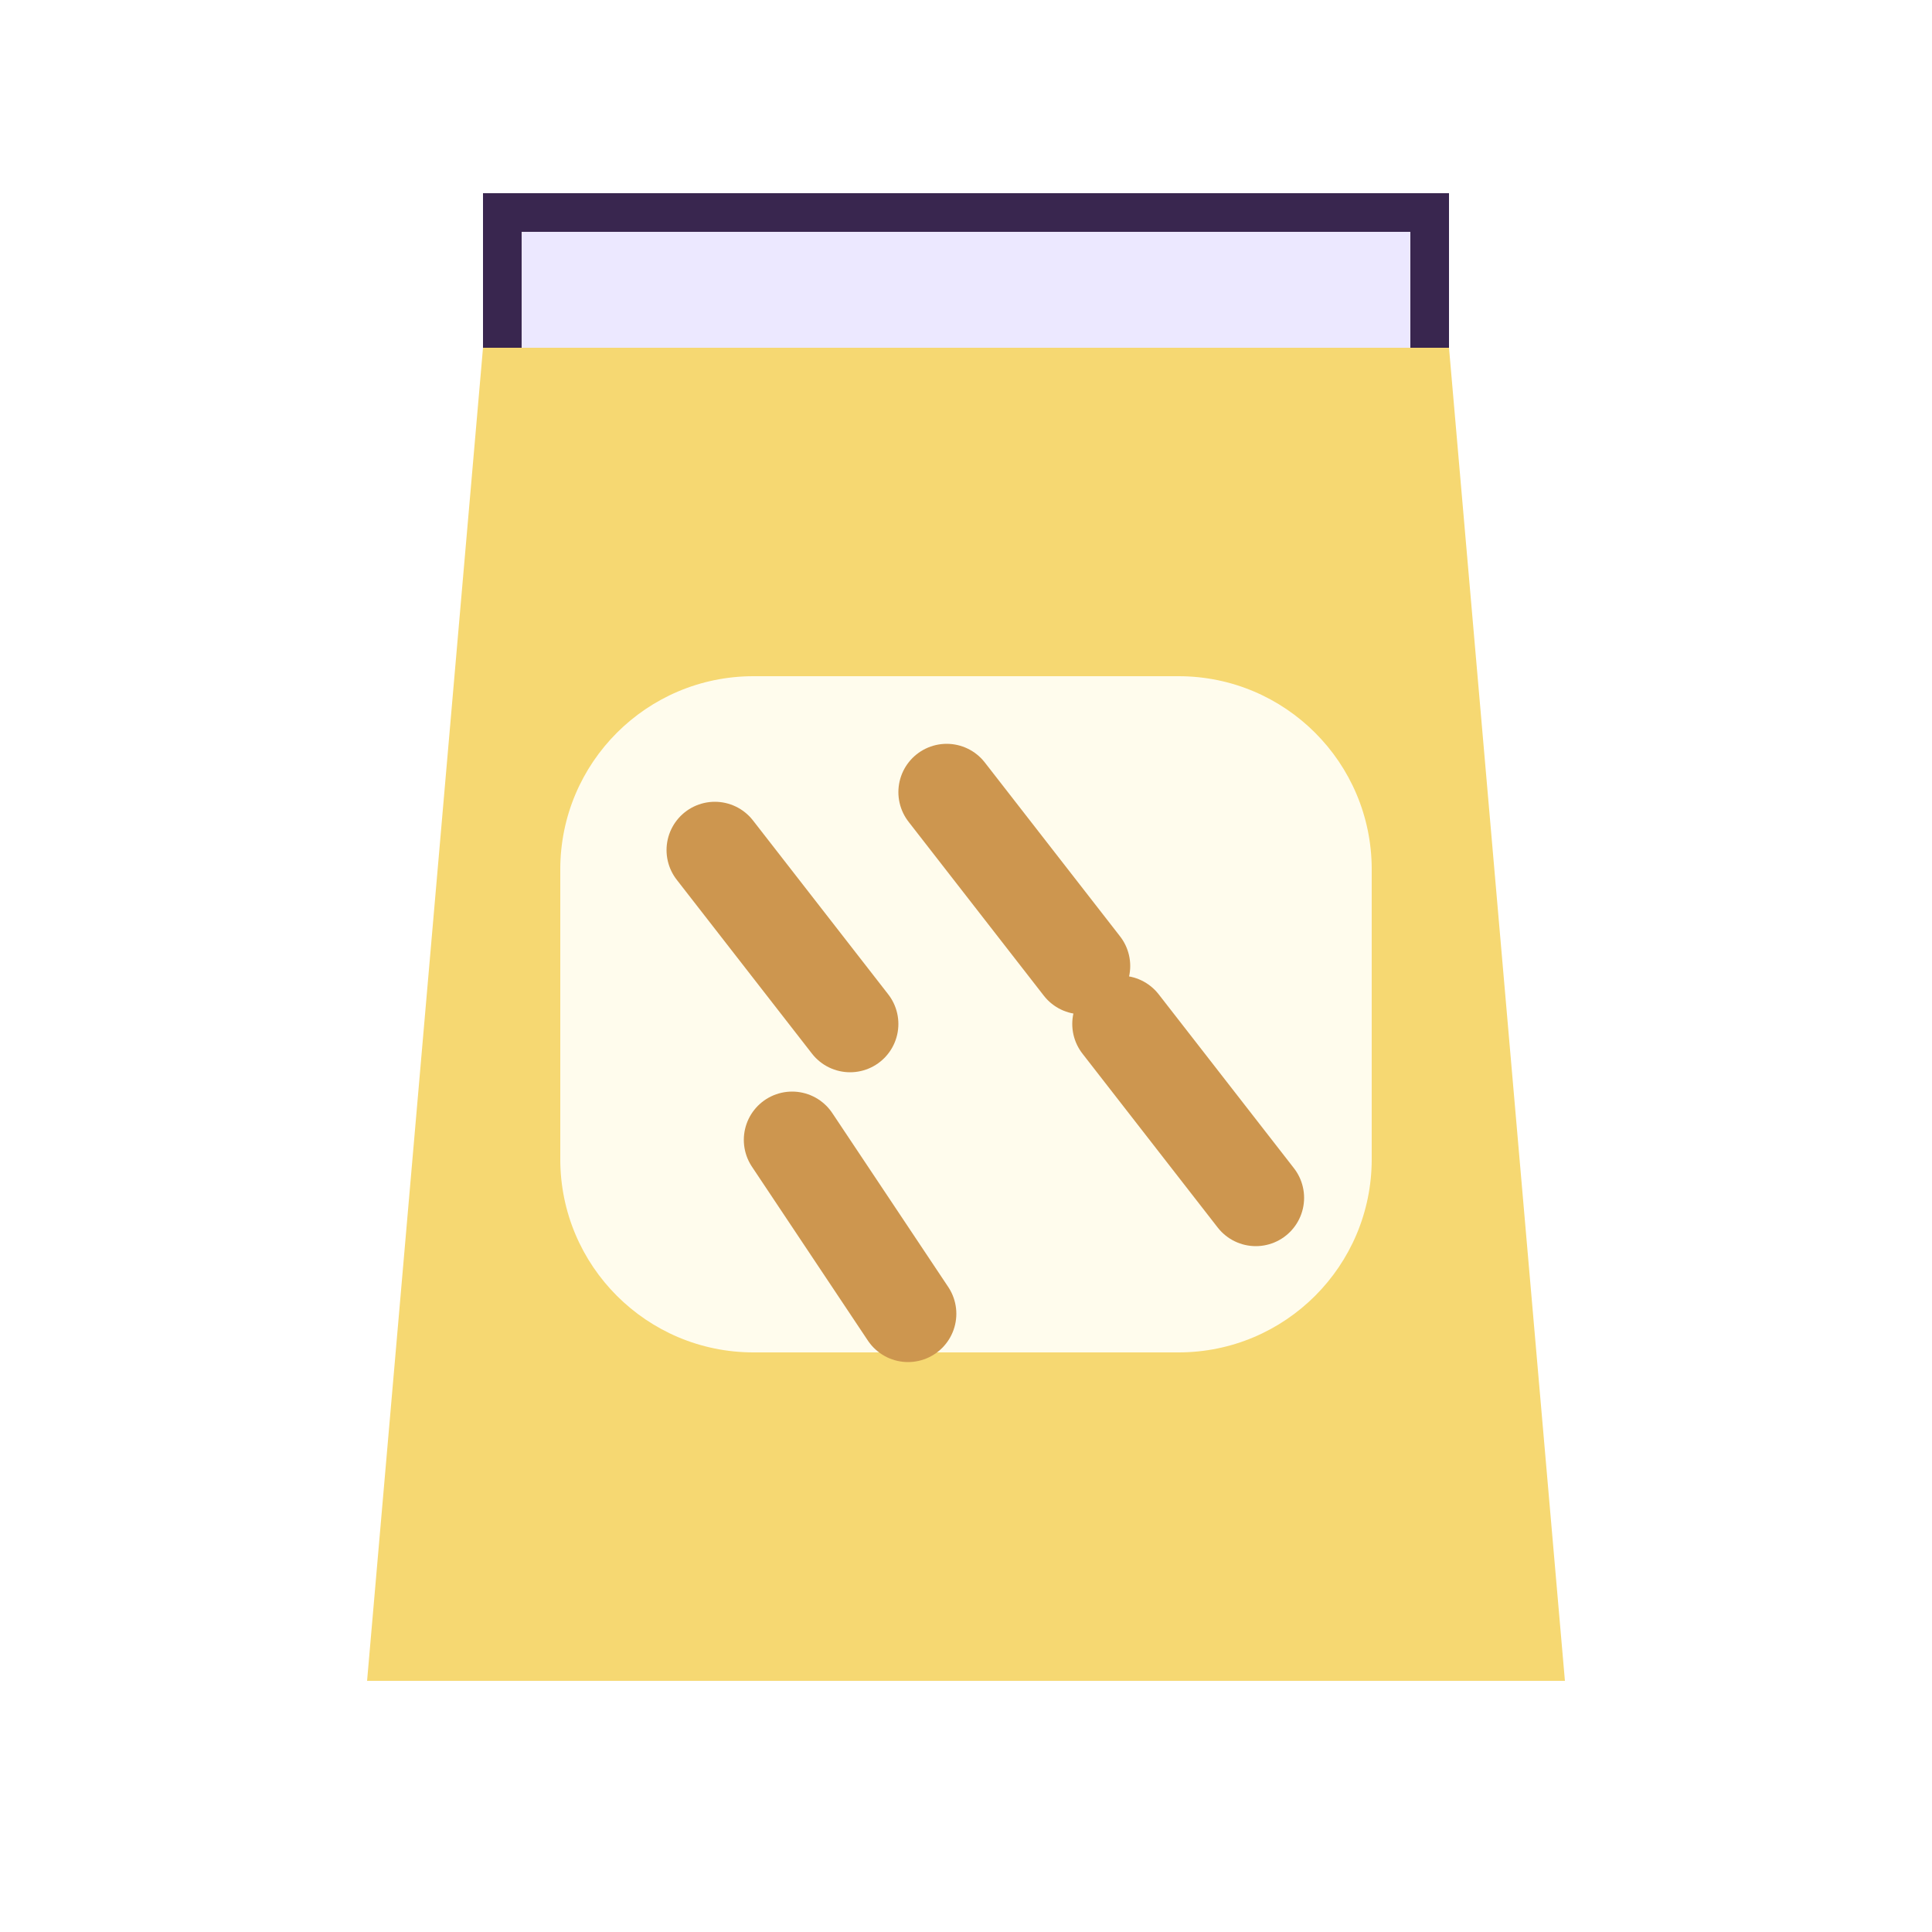
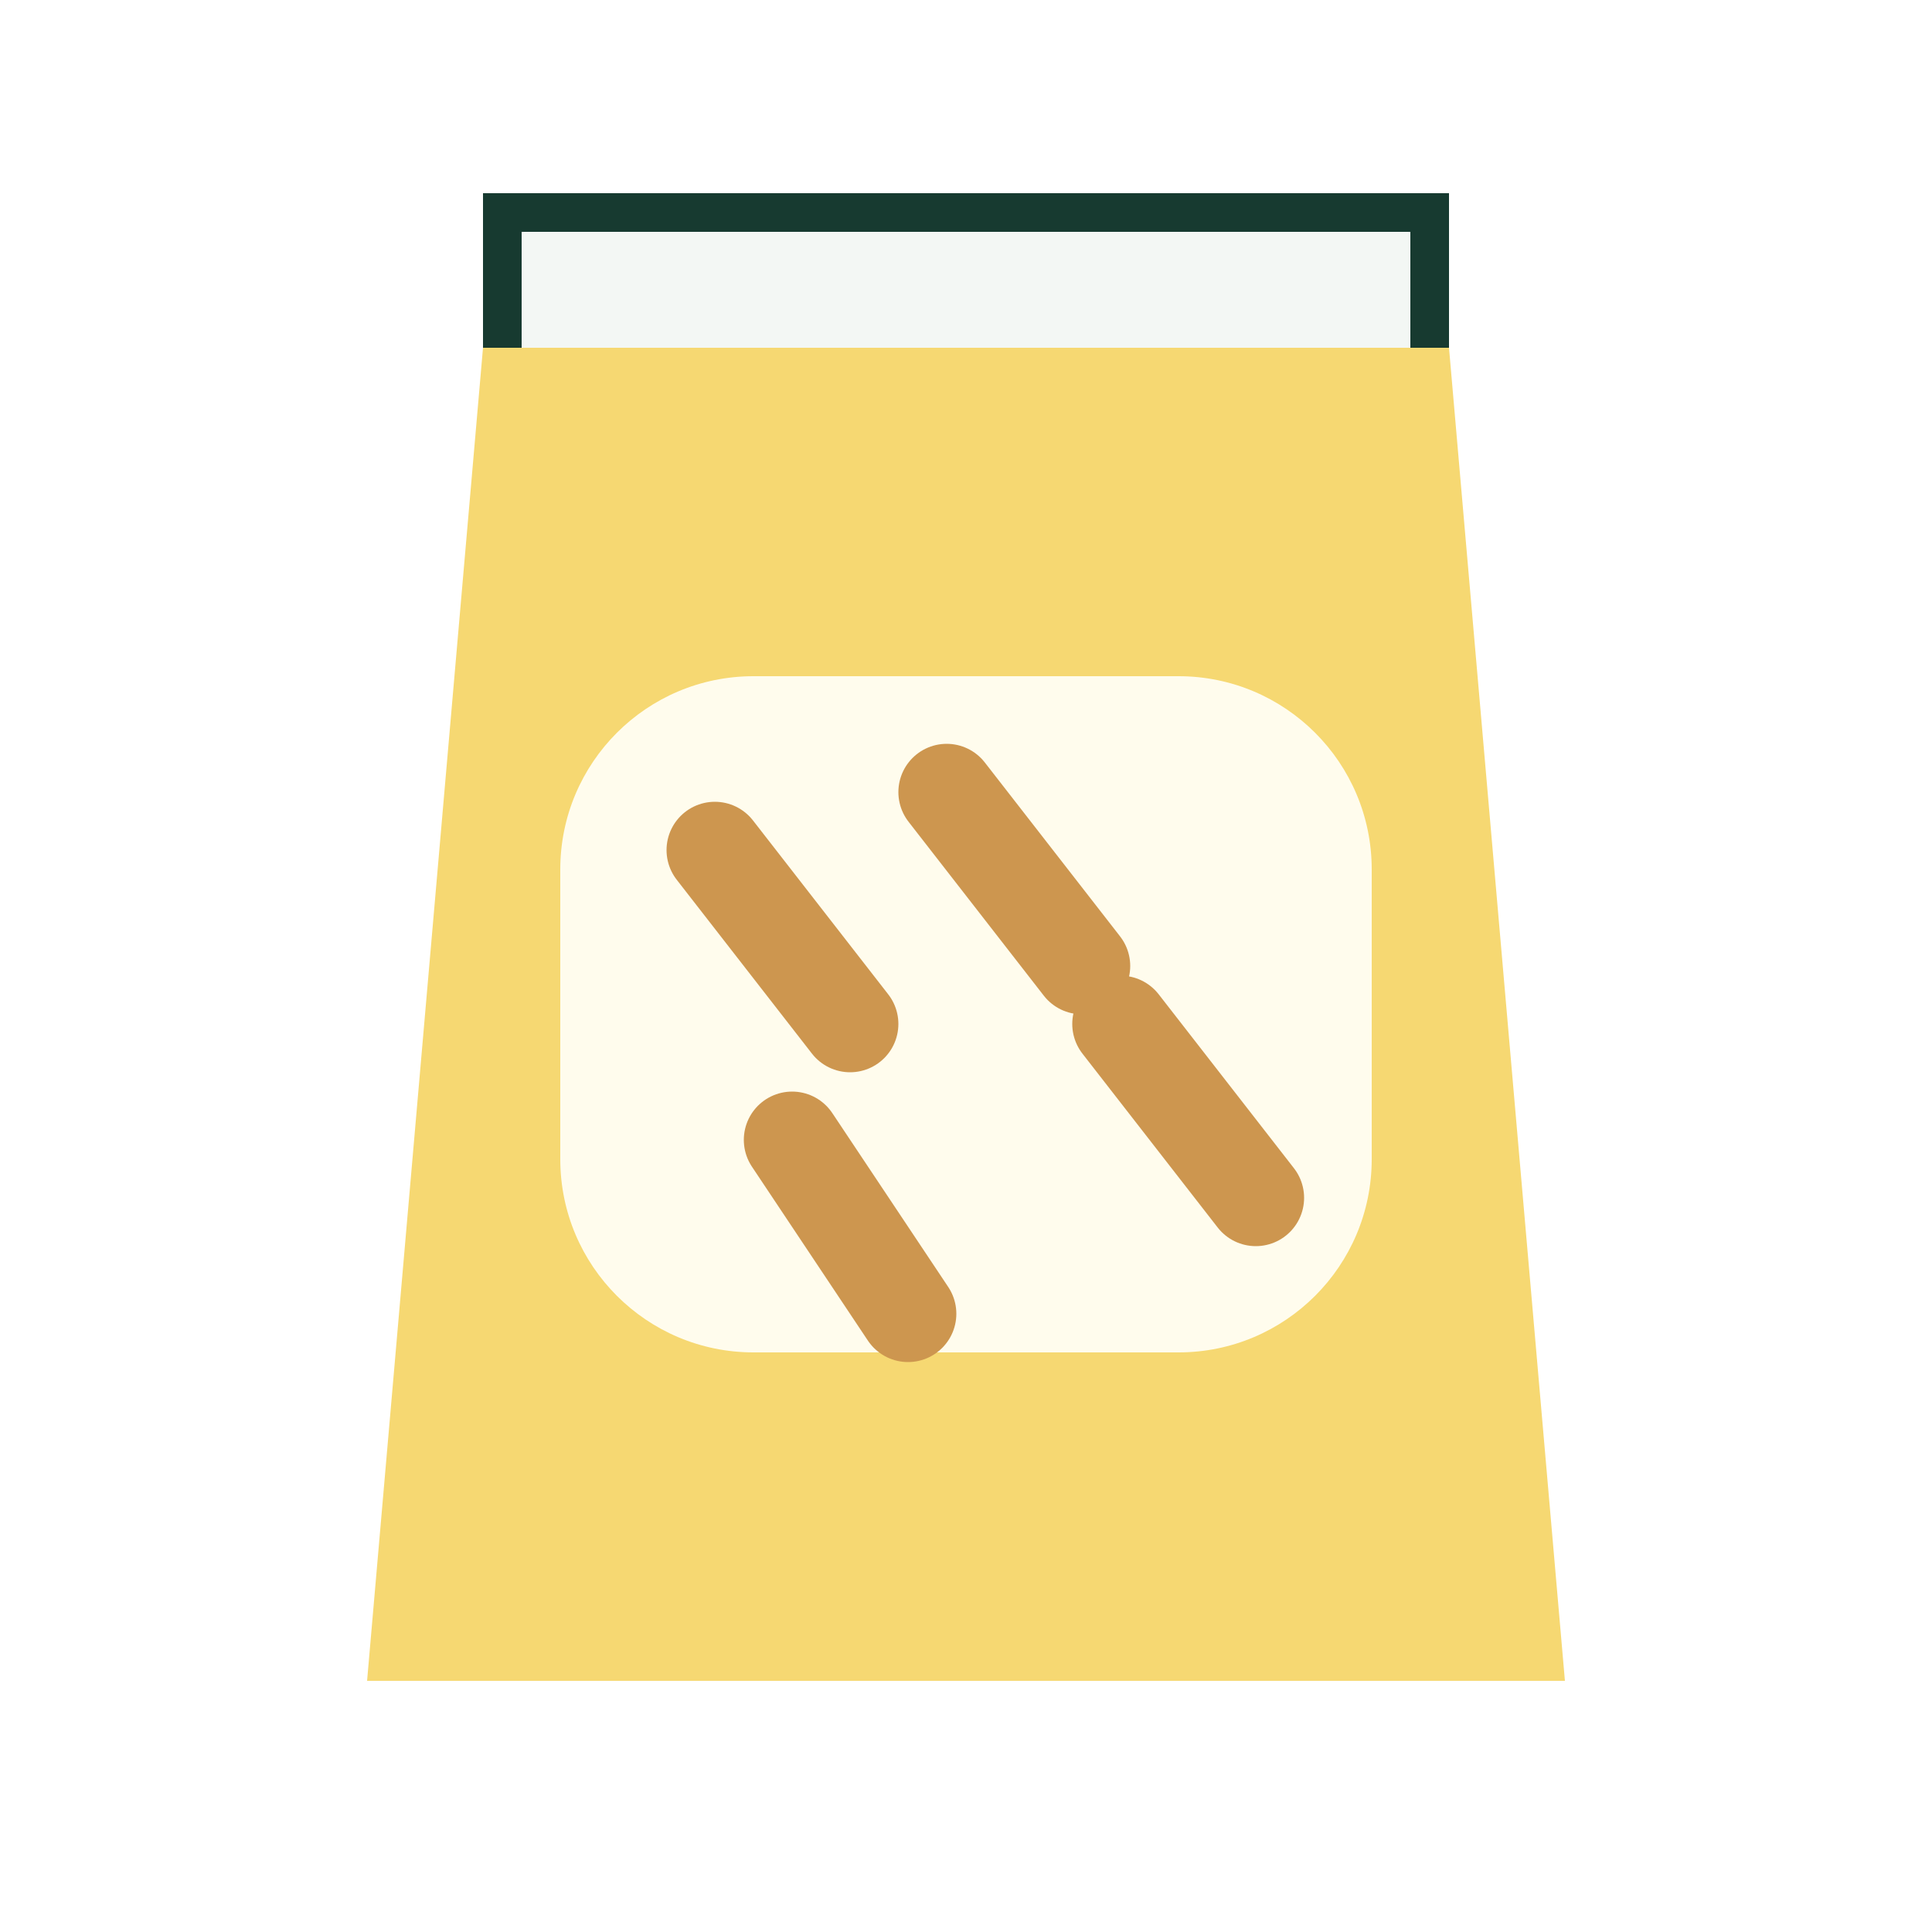
<svg xmlns="http://www.w3.org/2000/svg" width="48" height="48" viewBox="0 0 100 100">
  <path d="M25 18h50l6 69H19z" fill="#F6D872" />
-   <path d="M26 18v-7h48v7" fill="#ECE8FF" stroke="#39264F" stroke-width="2" />
+   <path d="M26 18v-7h48v7" fill="#F3F7F4" stroke="#173A30" stroke-width="2" />
  <rect x="29" y="35" width="42" height="35" rx="10" fill="#FFFCED" />
  <path d="m37 44 7 9m5-12 7 9m-15 9 6 9m11-15 7 9" stroke="#CD964F" stroke-width="5" stroke-linecap="round" />
</svg>
